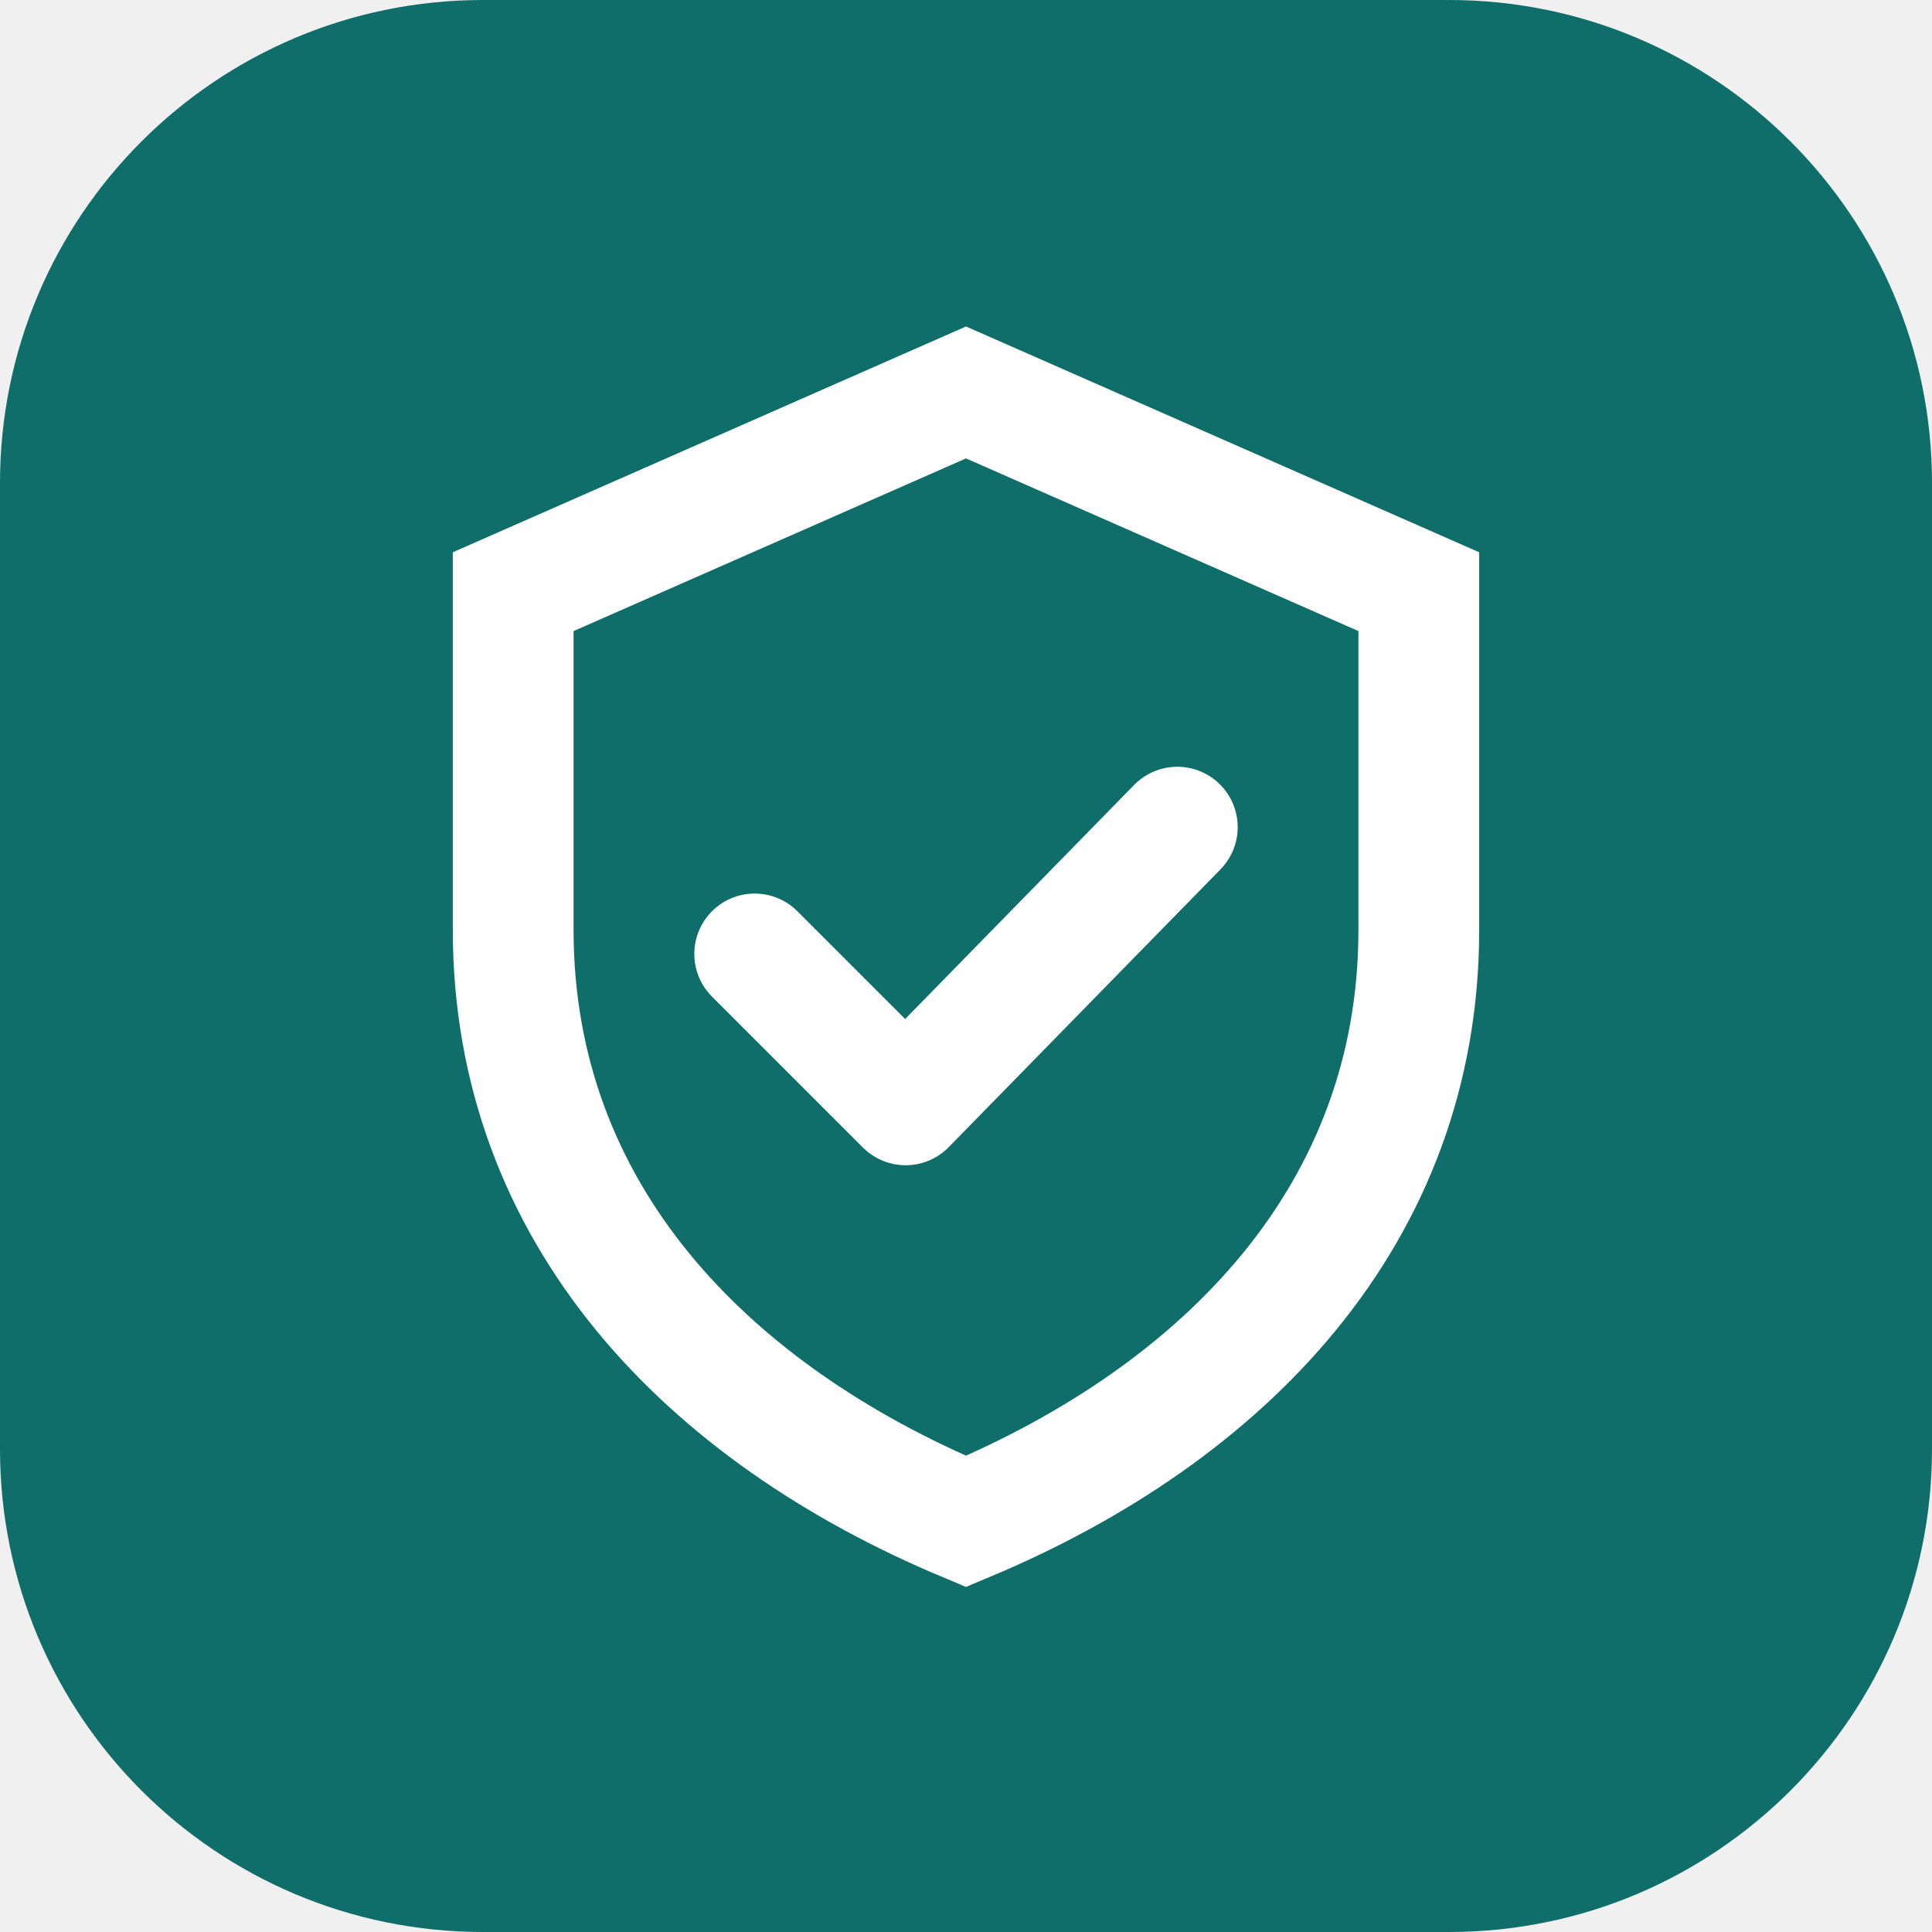
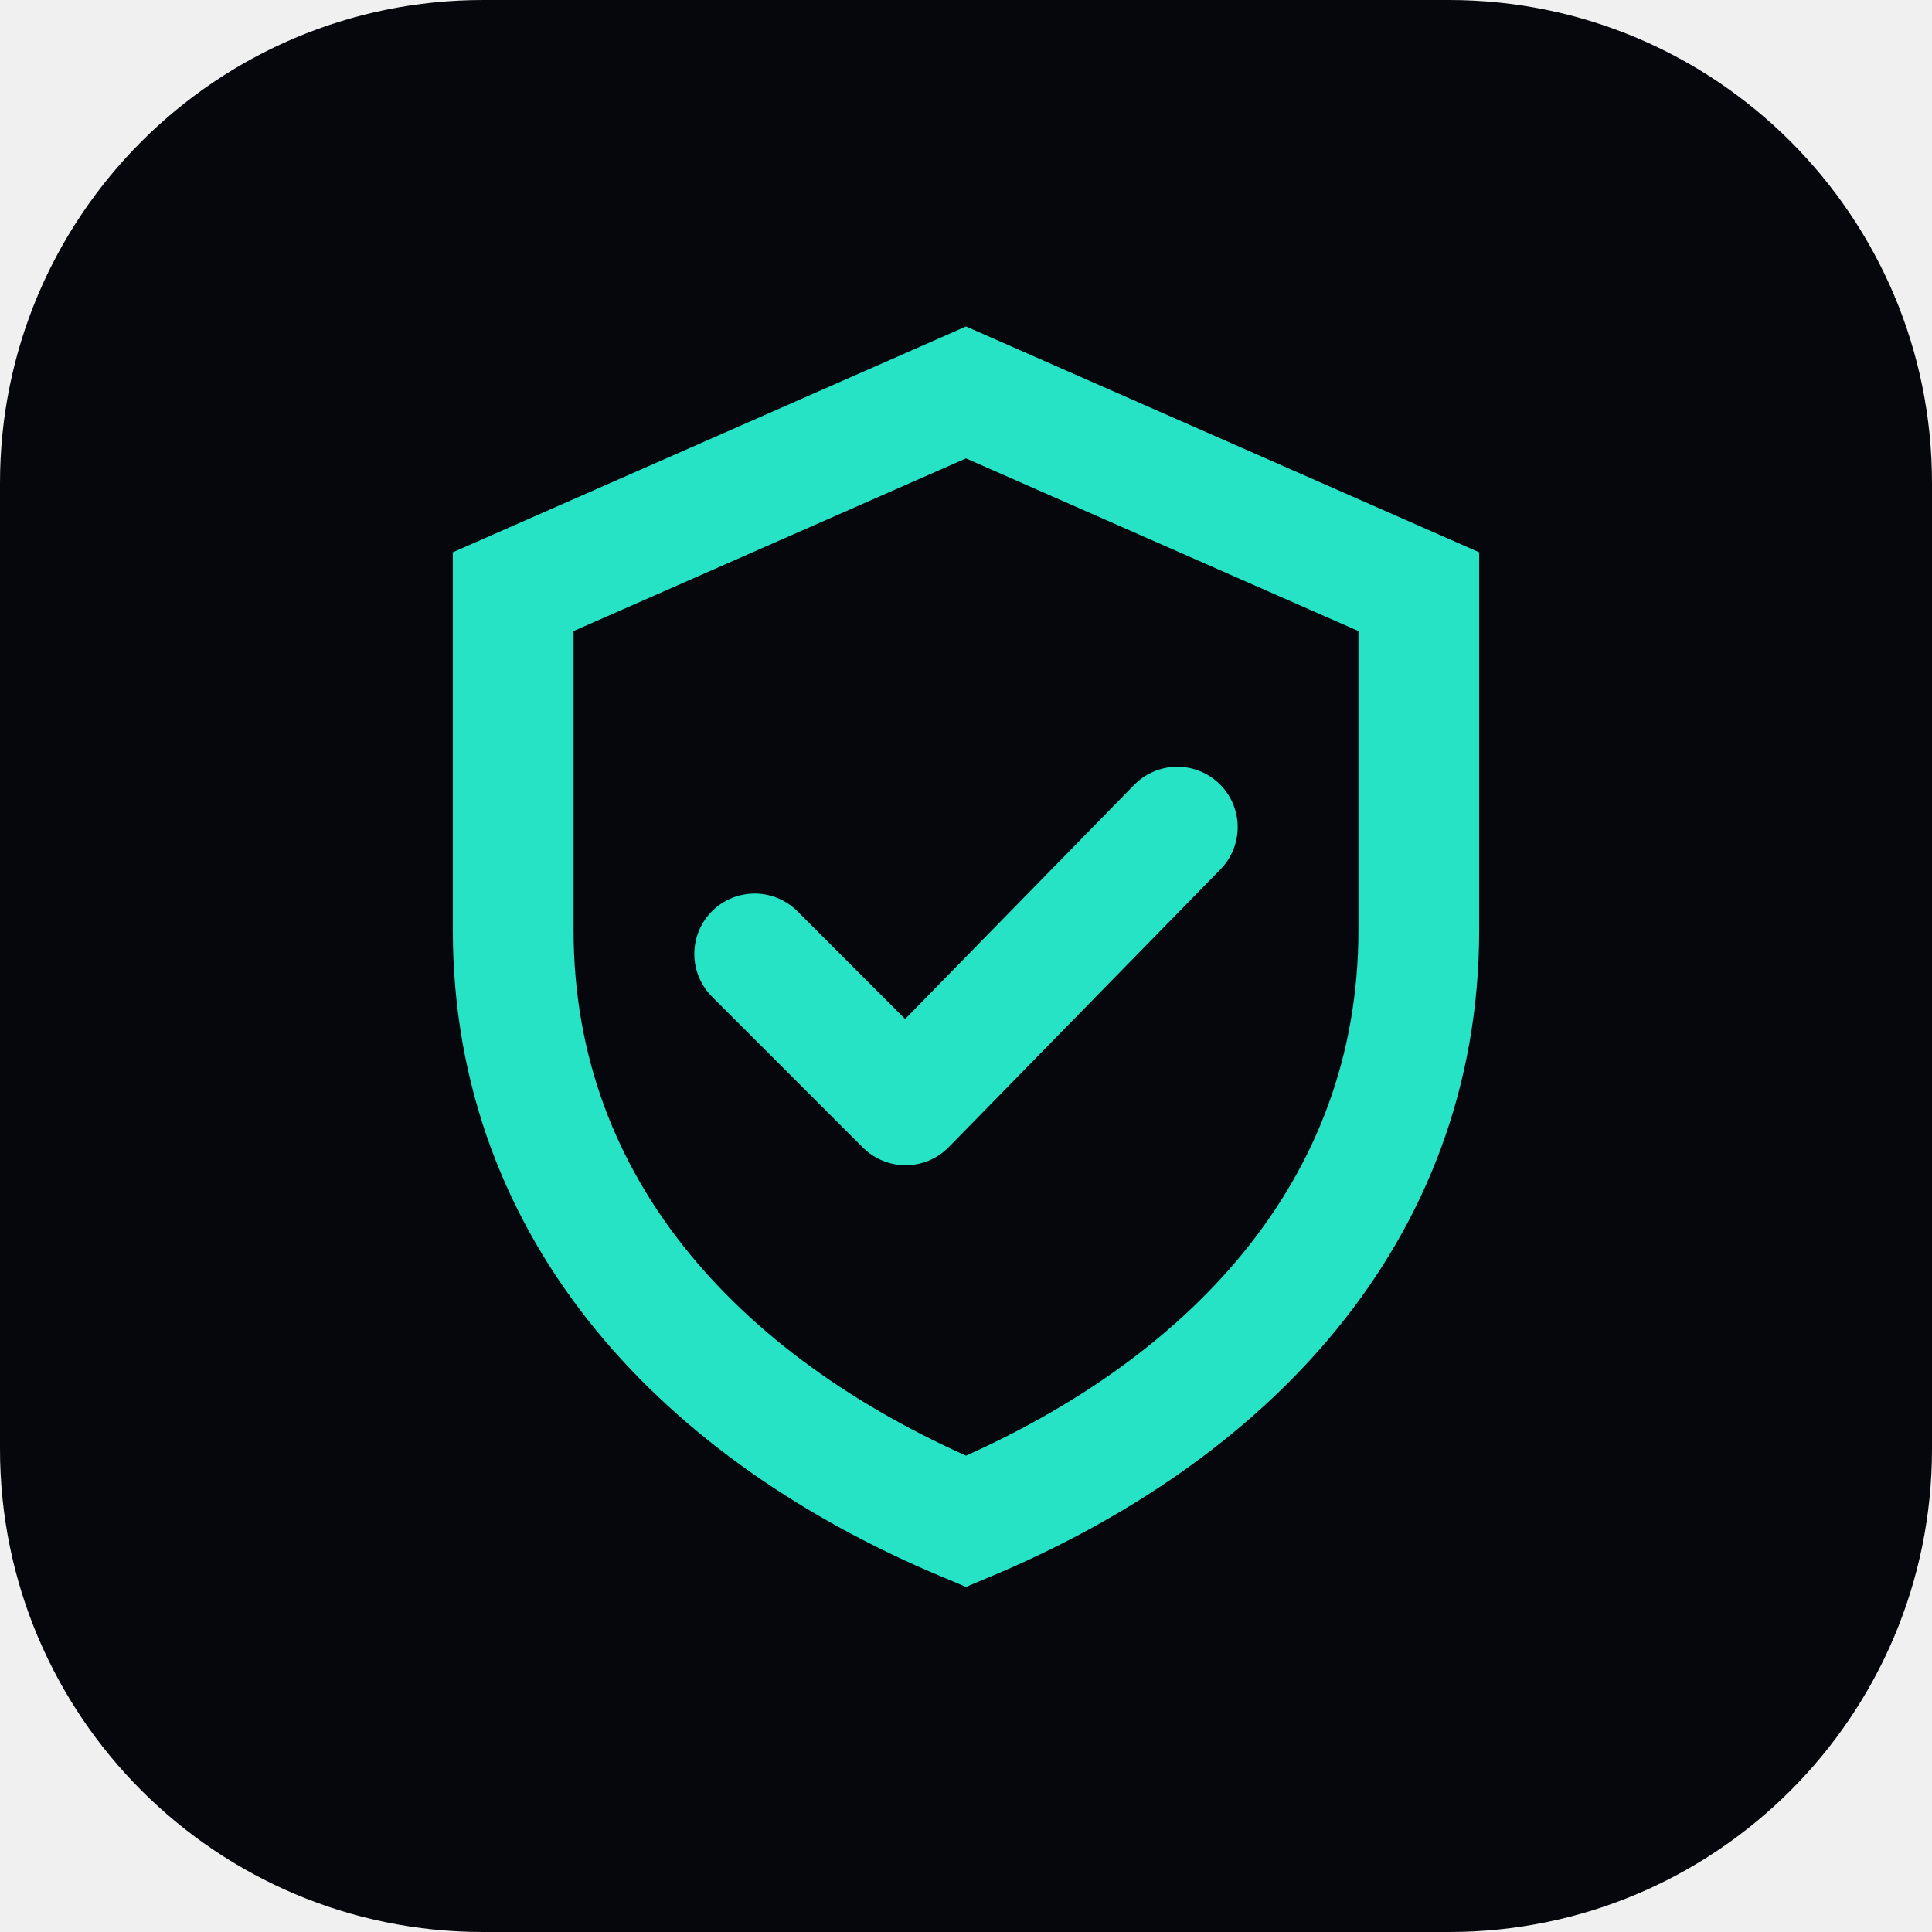
<svg xmlns="http://www.w3.org/2000/svg" viewBox="0 0 32 32">
-   <rect width="32" height="32" rx="8" fill="#0f6e6a" />
-   <path d="M16 6.5 8.5 9.8v5.6c0 4.7 3.2 8 7.5 9.8 4.3-1.8 7.5-5.1 7.5-9.8V9.8L16 6.5Z" fill="none" stroke="#fff" stroke-width="2" />
-   <path d="m12.5 15.8 2.5 2.5 4.5-4.6" fill="none" stroke="#fff" stroke-width="2" stroke-linecap="round" stroke-linejoin="round" />
+   <rect width="32" height="32" rx="8" fill="#05070d" />
+   <path d="M16 6.5 8.5 9.8v5.6c0 4.7 3.2 8 7.5 9.8 4.3-1.8 7.5-5.1 7.5-9.8V9.8L16 6.5Z" fill="none" stroke="#27e3c5" stroke-width="2" />
+   <path d="m12.5 15.8 2.5 2.5 4.5-4.6" fill="none" stroke="#27e3c5" stroke-width="2" stroke-linecap="round" stroke-linejoin="round" />
</svg>
